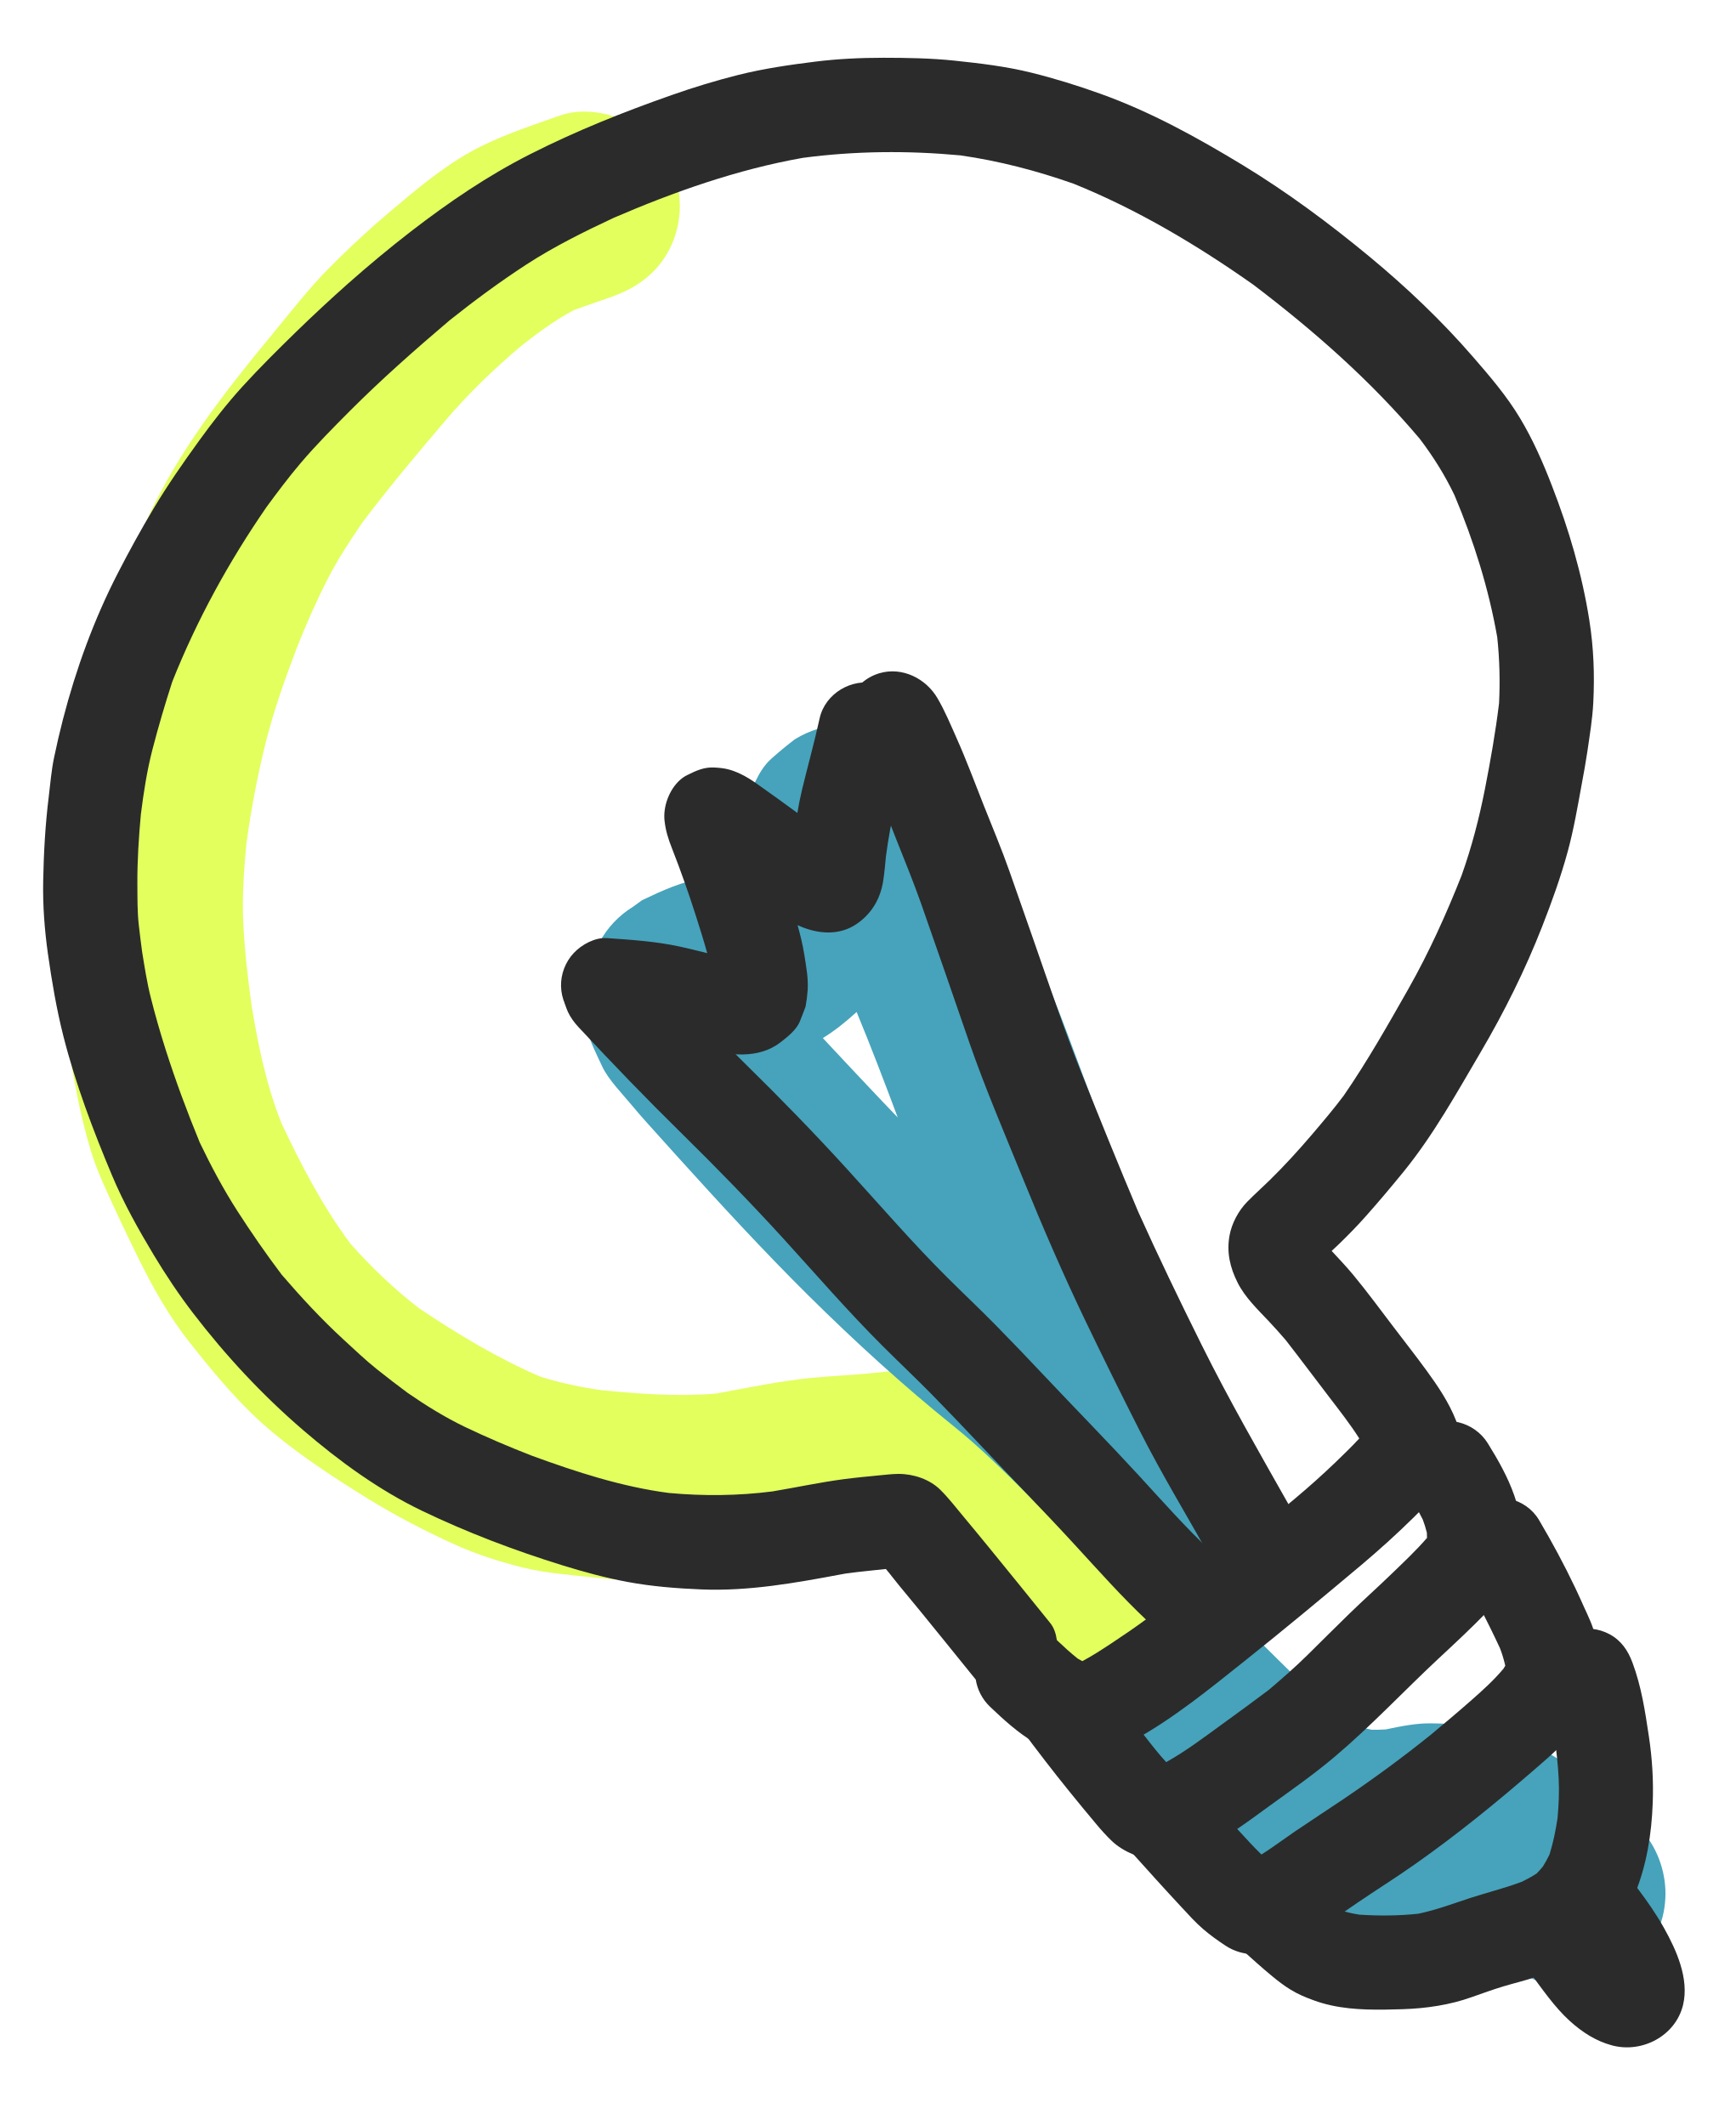
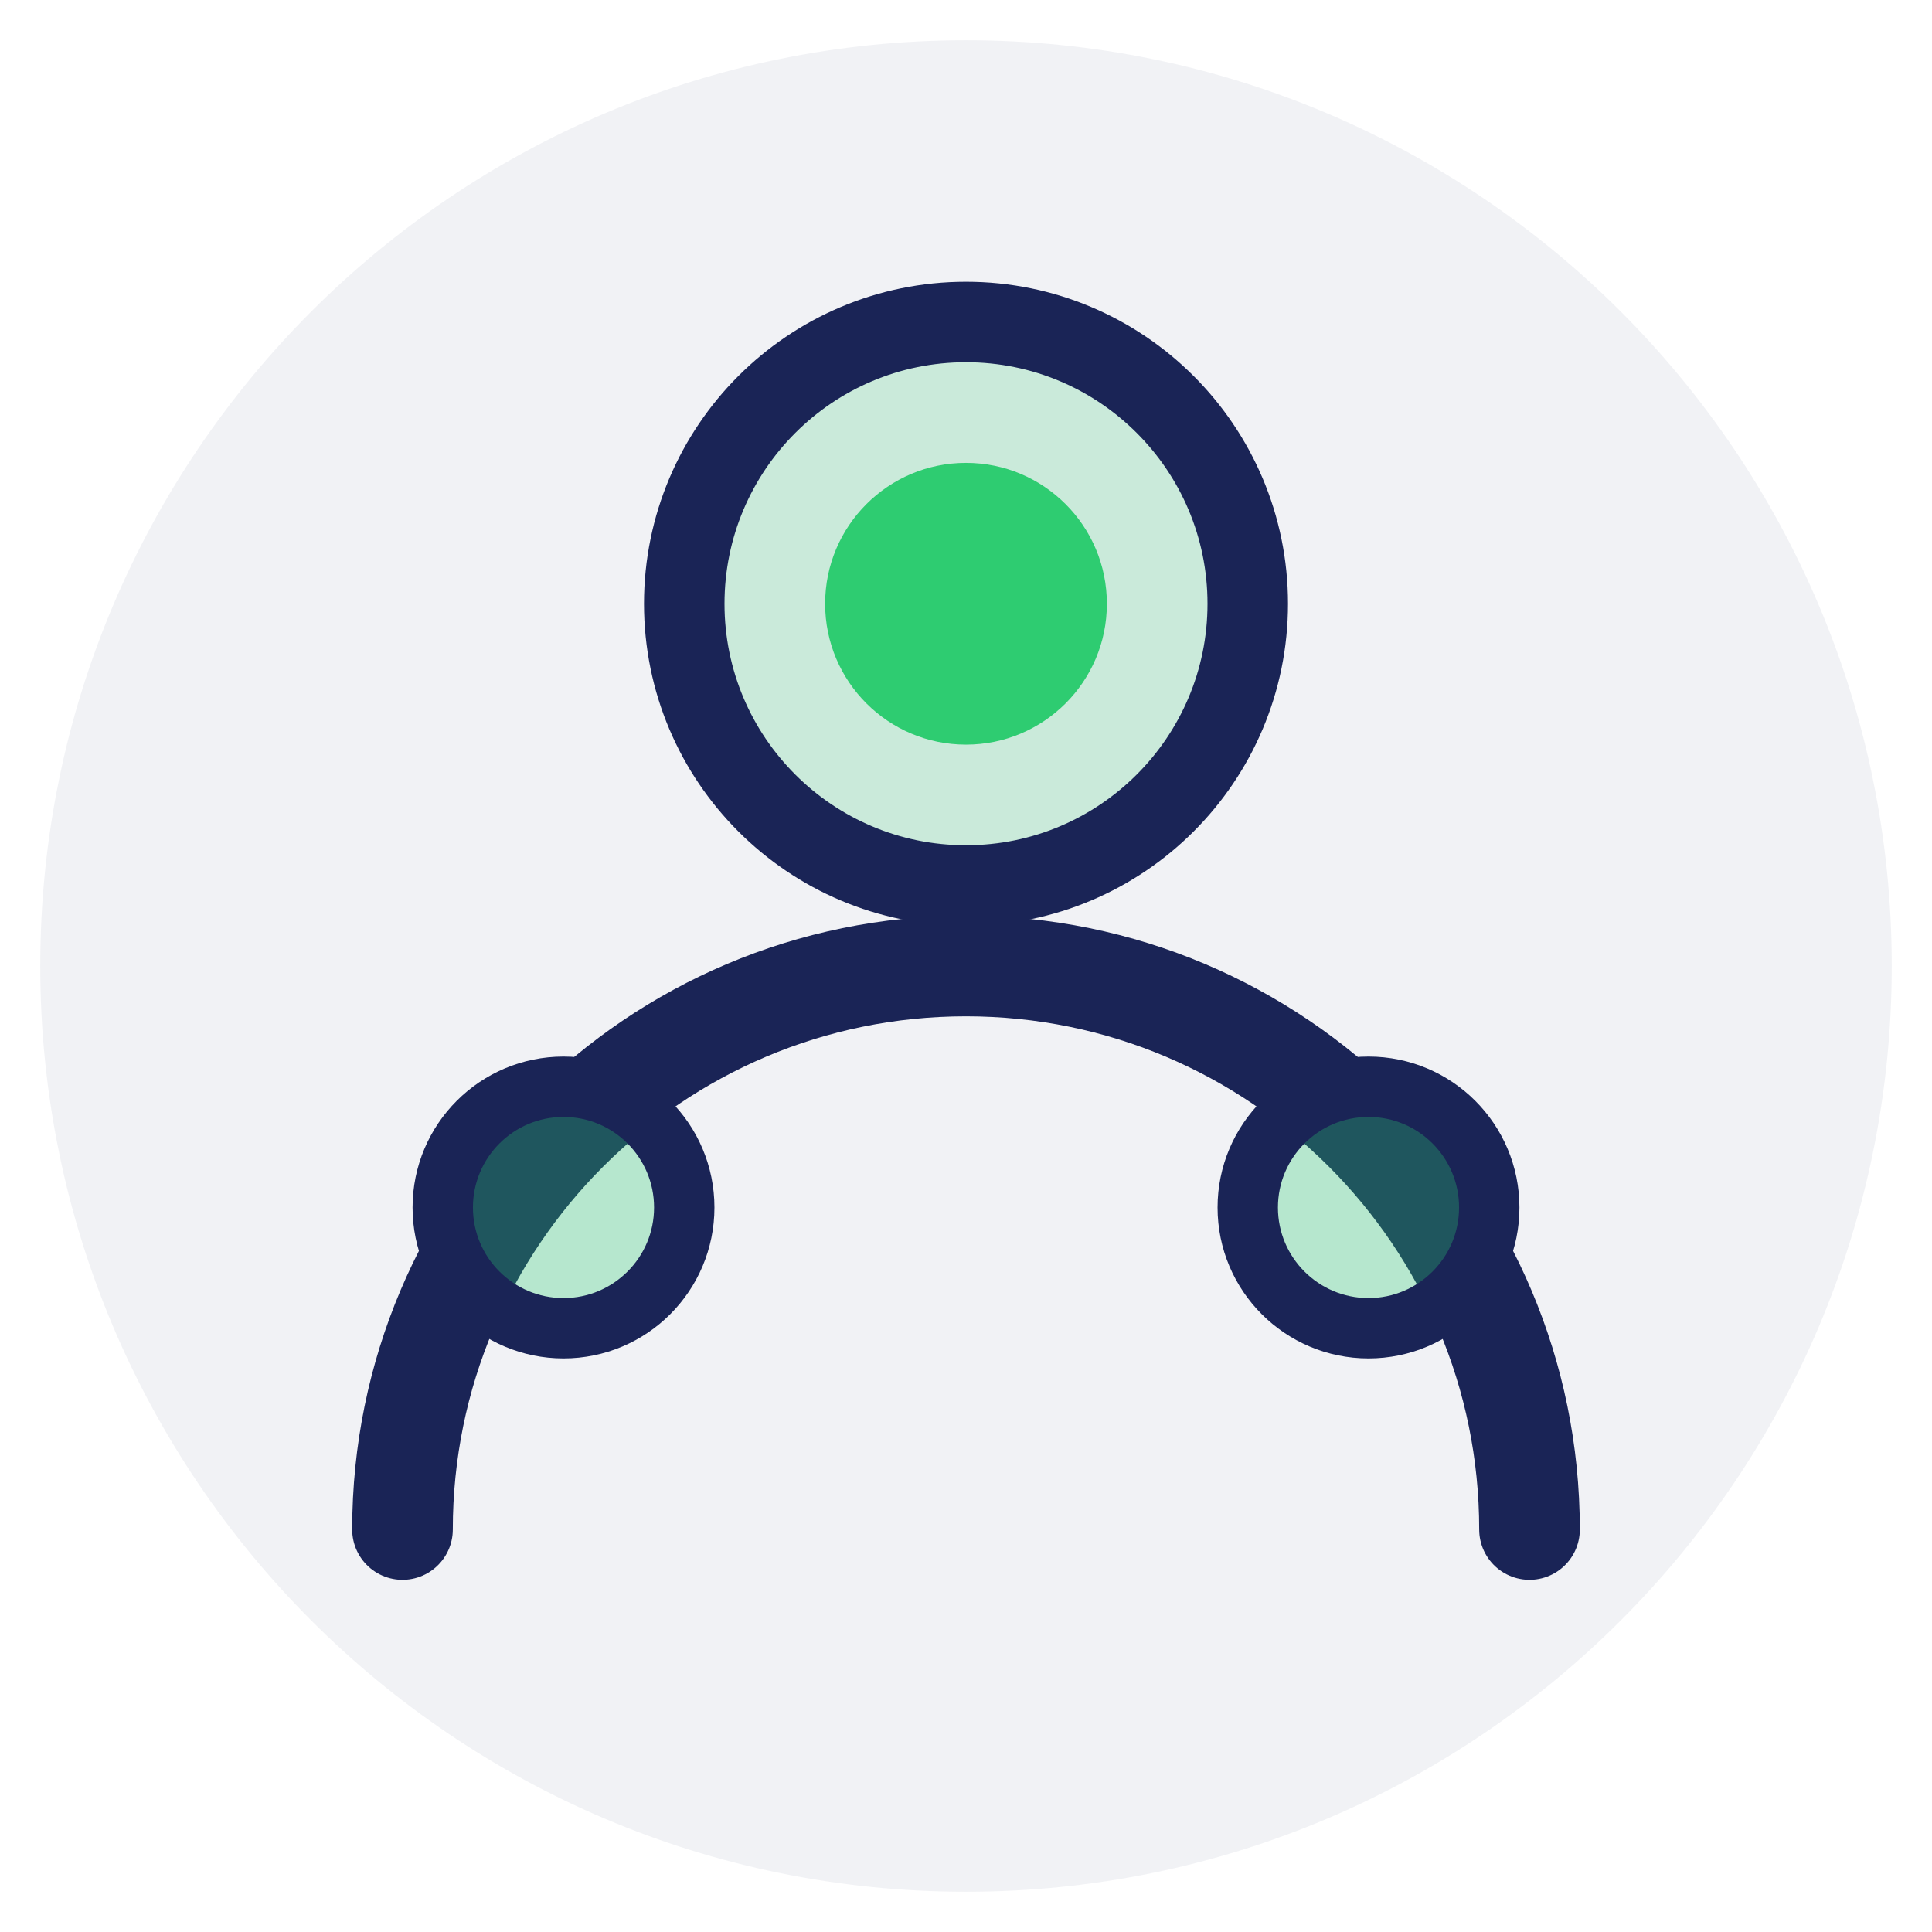
- <svg xmlns="http://www.w3.org/2000/svg" width="49" height="60" viewBox="0 0 49 60" fill="none">
-   <path d="M9.307 7.55C8.721 8.142 8.204 8.81 7.674 9.453C6.354 11.053 5.068 12.7 4.187 14.59C3.713 15.607 3.334 16.673 2.96 17.728C2.645 18.615 2.373 19.507 2.16 20.423C1.911 21.49 1.769 22.575 1.662 23.666C1.571 24.576 1.514 25.497 1.56 26.409C1.617 27.533 1.795 28.646 1.971 29.755C2.116 30.678 2.295 31.597 2.565 32.493C2.746 33.092 3.035 33.685 3.295 34.248C3.501 34.696 3.717 35.139 3.935 35.583C4.337 36.395 4.792 37.196 5.356 37.908C6.071 38.81 6.803 39.699 7.69 40.437C8.535 41.14 9.461 41.743 10.394 42.32C11.169 42.799 11.996 43.227 12.825 43.604C13.433 43.879 14.079 44.088 14.726 44.251C15.37 44.412 16.045 44.464 16.703 44.533C17.676 44.637 18.654 44.68 19.631 44.695C20.657 44.712 21.648 44.451 22.649 44.265C23.212 44.202 23.779 44.168 24.346 44.124C25.002 44.073 25.653 43.988 26.31 43.989C26.368 44.02 26.425 44.052 26.481 44.085C27.413 44.866 28.185 45.813 28.99 46.722C29.427 47.215 30.229 47.452 30.864 47.439C31.577 47.424 32.266 47.116 32.753 46.596C33.223 46.092 33.483 45.412 33.469 44.723C33.452 43.956 33.118 43.39 32.626 42.834C32.023 42.153 31.438 41.445 30.792 40.801C30.344 40.355 29.852 39.983 29.337 39.616C28.863 39.28 28.317 38.996 27.75 38.856C27.141 38.705 26.508 38.656 25.88 38.666C25.387 38.674 24.89 38.749 24.4 38.791C23.939 38.83 23.478 38.854 23.019 38.895C22.068 38.979 21.147 39.178 20.216 39.348C19.154 39.436 18.06 39.36 16.993 39.254C16.399 39.171 15.824 39.051 15.255 38.871C14.053 38.355 12.906 37.662 11.822 36.934C11.116 36.387 10.488 35.784 9.893 35.117C9.107 34.058 8.506 32.908 7.946 31.715C7.522 30.646 7.29 29.532 7.103 28.398C6.996 27.628 6.909 26.86 6.869 26.082C6.831 25.33 6.886 24.567 6.957 23.813C7.088 22.846 7.27 21.894 7.506 20.947C7.733 20.039 8.054 19.153 8.385 18.277C8.647 17.618 8.928 16.976 9.252 16.344C9.535 15.794 9.877 15.27 10.227 14.757C10.973 13.765 11.776 12.814 12.579 11.868C13.227 11.106 13.96 10.404 14.726 9.756C15.193 9.391 15.67 9.038 16.194 8.759C16.55 8.625 16.913 8.508 17.27 8.379C17.959 8.132 18.524 7.739 18.877 7.079C19.202 6.472 19.28 5.747 19.089 5.085C18.891 4.4 18.416 3.812 17.788 3.477C17.212 3.169 16.423 3.039 15.793 3.266C14.937 3.574 14.074 3.846 13.274 4.293C12.447 4.756 11.681 5.408 10.963 6.016C10.828 6.13 10.695 6.246 10.562 6.363C10.131 6.746 9.713 7.143 9.307 7.55ZM8.619 17.663C8.557 17.828 8.494 17.992 8.431 18.157C8.494 17.993 8.557 17.828 8.619 17.663ZM25.923 43.924C25.999 43.929 26.075 43.937 26.15 43.949C26.074 43.941 25.998 43.933 25.923 43.924Z" fill="#E2FF5E" />
-   <path d="M21.767 21.431C21.396 21.76 21.197 22.35 21.04 22.794C20.827 23.402 20.69 24.032 20.503 24.648C20.498 24.658 20.493 24.668 20.488 24.677C20.291 24.718 20.093 24.75 19.892 24.784C19.258 24.889 18.706 25.14 18.125 25.418C18.04 25.479 17.958 25.54 17.874 25.6C17.465 25.853 17.147 26.19 16.92 26.612C16.729 26.914 16.585 27.237 16.54 27.594C16.47 28.164 16.426 28.554 16.586 29.12C16.683 29.467 16.85 29.786 17.001 30.113C17.171 30.482 17.597 30.916 17.828 31.197C17.973 31.372 18.12 31.541 18.272 31.71C18.549 32.02 18.829 32.33 19.107 32.638C20.318 33.977 21.541 35.309 22.825 36.582C24.138 37.881 25.488 39.115 26.927 40.273C27.678 40.877 28.361 41.554 29.042 42.236C29.85 43.046 30.649 43.865 31.45 44.681C32.466 45.717 34.253 45.578 35.211 44.555C35.682 44.051 35.942 43.369 35.928 42.681C35.914 42.02 35.656 41.443 35.236 40.956C35.175 40.638 35.056 40.328 34.891 40.029C34.123 38.634 33.422 37.215 32.765 35.766C32.254 34.607 31.747 33.445 31.288 32.266C30.77 30.938 30.302 29.591 29.778 28.267C29.126 26.619 28.408 24.995 27.568 23.432C27.362 23.047 27.135 22.679 26.897 22.313C26.458 21.643 25.952 21.137 25.246 20.759C24.385 20.295 23.27 20.363 22.443 20.871C22.226 21.036 22.017 21.208 21.814 21.388C21.797 21.404 21.782 21.417 21.767 21.431ZM20.244 24.867C20.306 24.84 20.368 24.813 20.43 24.785L20.428 24.789C20.368 24.819 20.307 24.845 20.244 24.867ZM24.474 30.638C24.06 30.197 23.642 29.756 23.229 29.31C23.572 29.101 23.885 28.844 24.183 28.574C24.591 29.559 24.969 30.555 25.344 31.553C25.052 31.249 24.762 30.945 24.474 30.638Z" fill="#46A3BB" />
-   <path d="M31.777 46.449C30.766 47.531 30.874 49.19 31.904 50.212C32.883 51.181 33.842 52.141 34.979 52.931C35.81 53.506 36.816 53.931 37.814 54.073C38.223 54.132 38.628 54.166 39.04 54.168C39.48 54.171 39.926 54.088 40.362 53.995C40.472 53.989 40.581 53.987 40.692 53.988C40.76 54.002 40.827 54.018 40.894 54.035C41.072 54.122 41.243 54.218 41.412 54.323C41.814 54.655 42.177 55.023 42.551 55.389C43.587 56.403 45.338 56.304 46.311 55.262C47.318 54.186 47.222 52.514 46.184 51.502C45.926 51.249 45.674 50.988 45.408 50.742C44.992 50.355 44.519 50.032 44.053 49.711C43.558 49.37 42.982 49.128 42.414 48.943C41.767 48.732 41.082 48.666 40.404 48.659C39.974 48.653 39.543 48.743 39.118 48.831C38.986 48.839 38.855 48.842 38.723 48.84C38.619 48.818 38.516 48.794 38.413 48.766C38.201 48.667 37.996 48.558 37.796 48.436C36.995 47.786 36.272 47.05 35.538 46.323C34.567 45.359 32.94 45.406 31.947 46.285C31.887 46.337 31.831 46.392 31.777 46.449Z" fill="#46A3BB" />
-   <path d="M8.356 9.373C7.843 9.873 7.336 10.377 6.852 10.906C6.408 11.394 6.002 11.916 5.616 12.45C5.164 13.075 4.728 13.702 4.332 14.364C3.978 14.957 3.645 15.563 3.329 16.178C2.653 17.491 2.147 18.882 1.777 20.312C1.684 20.672 1.601 21.031 1.525 21.396C1.451 21.753 1.421 22.125 1.377 22.487C1.278 23.285 1.234 24.079 1.219 24.882C1.206 25.57 1.257 26.25 1.353 26.933C1.464 27.711 1.594 28.484 1.787 29.246C2.128 30.596 2.626 31.91 3.164 33.191C3.492 33.971 3.901 34.702 4.336 35.427C4.676 35.992 5.047 36.55 5.449 37.074C6.372 38.278 7.401 39.385 8.553 40.376C9.574 41.254 10.694 42.071 11.912 42.657C13.188 43.27 14.522 43.777 15.874 44.196C16.478 44.383 17.086 44.549 17.709 44.665C18.396 44.794 19.11 44.85 19.809 44.878C21.135 44.931 22.434 44.698 23.731 44.455C23.776 44.446 23.822 44.438 23.868 44.43C24.084 44.4 24.3 44.375 24.517 44.353C24.68 44.337 24.844 44.317 25.009 44.301C25.138 44.453 25.258 44.617 25.379 44.762C25.631 45.064 25.88 45.368 26.129 45.672C26.054 45.58 25.978 45.488 25.902 45.395C26.398 46.003 26.89 46.612 27.382 47.221C27.436 47.289 27.491 47.356 27.546 47.423C27.591 47.706 27.726 47.976 27.945 48.186C28.33 48.553 28.737 48.926 29.197 49.197C29.588 49.428 30.063 49.566 30.517 49.575C31.062 49.586 31.548 49.392 32.017 49.132C33.133 48.515 34.132 47.698 35.126 46.907C36.238 46.022 37.33 45.112 38.419 44.198C38.93 43.767 39.424 43.322 39.9 42.853C40.627 42.14 41.534 41.216 41.105 40.111C40.903 39.594 40.587 39.13 40.262 38.684C39.961 38.272 39.647 37.873 39.339 37.467C38.964 36.974 38.599 36.476 38.205 36C38.01 35.765 37.8 35.543 37.593 35.32C37.658 35.26 37.723 35.2 37.786 35.14C38.046 34.888 38.301 34.629 38.543 34.357C38.915 33.94 39.276 33.51 39.629 33.077C40.471 32.04 41.124 30.857 41.799 29.709C42.465 28.576 43.06 27.379 43.538 26.155C43.811 25.457 44.061 24.764 44.258 24.041C44.429 23.414 44.539 22.763 44.656 22.124C44.712 21.827 44.766 21.527 44.811 21.226C44.877 20.769 44.956 20.301 44.979 19.839C45.019 19.053 44.99 18.288 44.867 17.509C44.661 16.206 44.289 14.945 43.812 13.716C43.56 13.062 43.276 12.416 42.916 11.815C42.543 11.19 42.065 10.631 41.589 10.083C40.701 9.057 39.706 8.111 38.662 7.247C37.529 6.31 36.347 5.432 35.091 4.667C33.8 3.883 32.484 3.156 31.058 2.645C30.421 2.416 29.776 2.216 29.12 2.053C28.403 1.875 27.675 1.789 26.943 1.712C26.278 1.642 25.607 1.632 24.94 1.631C24.3 1.631 23.654 1.661 23.018 1.74C22.288 1.831 21.553 1.937 20.838 2.117C20.202 2.277 19.578 2.467 18.96 2.685C17.591 3.165 16.254 3.7 14.958 4.358C13.763 4.964 12.668 5.711 11.609 6.528C10.999 6.999 10.404 7.495 9.824 8.008C9.322 8.454 8.833 8.909 8.356 9.373ZM8.486 13.077C8.923 12.563 9.399 12.083 9.874 11.606C10.77 10.708 11.722 9.869 12.688 9.048C13.389 8.49 14.106 7.959 14.858 7.47C15.637 6.964 16.478 6.547 17.319 6.153C19.035 5.412 20.823 4.783 22.665 4.457C24.142 4.261 25.631 4.249 27.113 4.387C28.208 4.544 29.263 4.82 30.305 5.186C32.111 5.916 33.795 6.92 35.385 8.041C37.091 9.337 38.695 10.747 40.079 12.388C40.461 12.89 40.79 13.416 41.062 13.985C41.605 15.275 42.026 16.615 42.268 17.994C42.334 18.618 42.349 19.228 42.319 19.855C42.22 20.669 42.078 21.475 41.92 22.28C41.756 23.113 41.545 23.922 41.261 24.72C40.829 25.812 40.34 26.895 39.762 27.917C39.183 28.937 38.6 29.968 37.934 30.935C37.649 31.315 37.343 31.675 37.035 32.037C36.653 32.484 36.262 32.913 35.843 33.324C35.634 33.529 35.414 33.724 35.209 33.933C34.964 34.182 34.772 34.542 34.71 34.886C34.624 35.36 34.724 35.789 34.937 36.213C35.143 36.627 35.503 36.971 35.82 37.307C35.983 37.481 36.142 37.657 36.296 37.837C36.714 38.374 37.121 38.921 37.535 39.461C37.822 39.836 38.117 40.214 38.373 40.615C38.157 40.849 37.927 41.071 37.698 41.292C37.328 41.647 36.947 41.987 36.553 42.317C35.786 42.961 35.015 43.604 34.239 44.238C33.623 44.735 33.009 45.24 32.372 45.709C32.047 45.949 31.715 46.176 31.378 46.398C31.109 46.575 30.839 46.753 30.554 46.903C30.51 46.88 30.468 46.856 30.425 46.831C30.22 46.668 30.025 46.49 29.835 46.309C29.811 46.13 29.754 45.957 29.651 45.83C29.078 45.12 28.505 44.41 27.926 43.702C27.684 43.406 27.441 43.11 27.196 42.817C26.985 42.563 26.782 42.3 26.548 42.067C26.249 41.769 25.787 41.615 25.366 41.616C25.181 41.617 24.997 41.641 24.812 41.658C24.483 41.69 24.154 41.721 23.825 41.764C23.147 41.854 22.478 41.998 21.804 42.111C20.827 42.235 19.859 42.244 18.88 42.154C17.55 41.979 16.274 41.563 15.016 41.103C14.376 40.854 13.745 40.586 13.127 40.29C12.56 40.017 12.025 39.686 11.508 39.328C11.219 39.114 10.935 38.896 10.654 38.672C10.32 38.407 10.011 38.109 9.697 37.822C9.075 37.25 8.506 36.634 7.955 35.994C7.513 35.41 7.1 34.812 6.703 34.196C6.303 33.573 5.96 32.928 5.641 32.263C5.284 31.398 4.961 30.527 4.676 29.635C4.522 29.152 4.383 28.667 4.259 28.176C4.15 27.748 4.083 27.309 4.012 26.874C3.978 26.622 3.946 26.37 3.918 26.116C3.875 25.734 3.881 25.346 3.878 24.962C3.874 24.302 3.917 23.646 3.977 22.99C4.055 22.373 4.148 21.765 4.304 21.161C4.471 20.517 4.659 19.879 4.864 19.246C5.557 17.504 6.465 15.85 7.53 14.308C7.837 13.89 8.15 13.473 8.486 13.077ZM37.206 35.694C37.201 35.707 37.196 35.72 37.192 35.732C37.196 35.72 37.2 35.708 37.204 35.696L37.206 35.694Z" fill="#2B2B2B" />
-   <path d="M28.669 47.819C28.594 48.135 28.628 48.555 28.83 48.825C29.271 49.418 29.719 50.003 30.185 50.578C30.439 50.892 30.697 51.206 30.958 51.516C31.089 51.673 31.226 51.824 31.373 51.967C31.543 52.134 31.76 52.265 31.978 52.353C32.184 52.462 32.403 52.514 32.635 52.511C32.823 52.535 33.009 52.521 33.194 52.47C33.848 52.359 34.438 51.969 34.981 51.604C35.26 51.415 35.53 51.213 35.801 51.017C36.435 50.557 37.078 50.11 37.677 49.604C38.715 48.727 39.64 47.734 40.634 46.808C41.092 46.382 41.548 45.957 41.983 45.507C42.351 45.125 42.715 44.694 42.851 44.171C43.015 43.536 42.962 42.845 42.75 42.23C42.569 41.708 42.291 41.219 42.001 40.752C41.619 40.137 40.793 39.932 40.171 40.314C39.557 40.691 39.349 41.527 39.733 42.144C39.889 42.392 40.034 42.644 40.166 42.906C40.212 43.028 40.25 43.149 40.281 43.276C40.284 43.325 40.285 43.374 40.285 43.423C39.973 43.784 39.622 44.112 39.28 44.443C38.89 44.82 38.485 45.182 38.096 45.56C37.698 45.946 37.306 46.341 36.911 46.73C36.564 47.073 36.196 47.393 35.825 47.709C35.386 48.041 34.942 48.364 34.497 48.687C33.982 49.061 33.476 49.445 32.922 49.754C32.712 49.528 32.521 49.278 32.33 49.039C32.371 49.089 32.411 49.139 32.452 49.188C31.985 48.614 31.538 48.028 31.096 47.436C30.877 47.142 30.64 46.926 30.272 46.837C29.931 46.756 29.567 46.813 29.267 46.997C29.201 47.037 29.139 47.083 29.082 47.134C28.879 47.313 28.733 47.553 28.669 47.819Z" fill="#2B2B2B" />
-   <path d="M31.886 50.423C31.65 50.676 31.521 51.016 31.528 51.361C31.535 51.741 31.702 52.03 31.949 52.305C32.414 52.821 32.879 53.34 33.354 53.849C33.551 54.061 33.746 54.279 33.965 54.468C34.166 54.641 34.382 54.795 34.604 54.941C35.076 55.251 35.681 55.235 36.192 55.05C36.635 54.89 37.022 54.619 37.407 54.355C37.709 54.147 38.01 53.936 38.313 53.73C38.848 53.365 39.4 53.02 39.93 52.647C41.114 51.817 42.236 50.903 43.329 49.955C43.551 49.762 43.775 49.57 43.987 49.365C44.261 49.099 44.489 48.817 44.707 48.501C44.891 48.234 45.009 47.953 45.102 47.639C45.107 47.585 45.114 47.531 45.12 47.478C45.153 47.306 45.164 47.134 45.154 46.961C45.149 46.72 45.089 46.475 45.043 46.24C44.986 45.936 44.841 45.645 44.714 45.367C44.633 45.186 44.552 45.007 44.467 44.828C44.155 44.173 43.814 43.54 43.445 42.915C43.076 42.292 42.226 42.102 41.615 42.477C40.99 42.862 40.809 43.683 41.177 44.307C41.605 45.032 41.99 45.773 42.344 46.535C42.406 46.695 42.454 46.855 42.492 47.021C42.492 47.025 42.492 47.029 42.493 47.034C42.477 47.061 42.461 47.088 42.445 47.115C42.164 47.45 41.842 47.739 41.513 48.028C41.146 48.351 40.772 48.665 40.396 48.978C39.608 49.613 38.795 50.209 37.958 50.777C37.488 51.094 37.012 51.402 36.543 51.721C36.233 51.933 35.93 52.161 35.612 52.363C35.388 52.147 35.179 51.915 34.968 51.686C34.564 51.248 34.166 50.804 33.766 50.362C33.544 50.116 33.15 49.997 32.83 50.003C32.514 50.01 32.208 50.132 31.973 50.34C31.942 50.366 31.913 50.394 31.886 50.423ZM42.533 46.859C42.532 46.903 42.527 46.946 42.52 46.988L42.519 46.99C42.524 46.946 42.529 46.902 42.533 46.859Z" fill="#2B2B2B" />
-   <path d="M35.006 53.178C34.519 53.698 34.528 54.575 35.069 55.059C35.349 55.309 35.626 55.561 35.916 55.8C36.073 55.931 36.257 56.071 36.428 56.175C36.642 56.307 36.84 56.389 37.079 56.477C37.25 56.54 37.414 56.587 37.591 56.625C38.241 56.766 38.94 56.751 39.603 56.73C40.259 56.709 40.931 56.611 41.551 56.388C41.847 56.283 42.141 56.177 42.441 56.086C42.758 55.99 43.084 55.917 43.396 55.805C43.89 55.628 44.378 55.42 44.821 55.139C45.414 54.761 45.889 54.116 46.154 53.473C46.487 52.66 46.625 51.783 46.657 50.908C46.681 50.274 46.643 49.651 46.548 49.024C46.441 48.312 46.338 47.622 46.085 46.944C45.957 46.6 45.767 46.319 45.435 46.141C45.13 45.978 44.769 45.94 44.437 46.035C43.782 46.224 43.274 47.003 43.528 47.682C43.71 48.169 43.817 48.662 43.9 49.172C43.948 49.521 43.984 49.868 44.002 50.22C44.022 50.595 44.003 50.971 43.969 51.345C43.916 51.69 43.848 52.027 43.744 52.36C43.688 52.479 43.625 52.592 43.555 52.704C43.499 52.772 43.441 52.837 43.38 52.899C43.249 52.985 43.112 53.059 42.971 53.128C42.497 53.309 42.005 53.429 41.522 53.585C41.027 53.747 40.551 53.928 40.043 54.034C39.493 54.094 38.93 54.098 38.378 54.061C38.214 54.036 38.053 54.001 37.894 53.954C37.858 53.936 37.824 53.917 37.789 53.897C37.476 53.65 37.183 53.379 36.885 53.114C36.376 52.66 35.604 52.64 35.096 53.09C35.065 53.118 35.035 53.147 35.006 53.178Z" fill="#2B2B2B" />
-   <path d="M43.799 53.7C43.795 53.718 43.791 53.736 43.787 53.755C43.727 53.78 43.669 53.81 43.613 53.844C43.314 54.028 43.098 54.326 43.015 54.667C42.94 54.983 42.973 55.404 43.175 55.674C43.532 56.151 43.88 56.67 44.324 57.07C44.67 57.382 45.053 57.63 45.507 57.752C46.36 57.981 47.304 57.482 47.514 56.608C47.69 55.871 47.327 55.062 46.972 54.431C46.753 54.04 46.496 53.672 46.226 53.315C46.005 53.023 45.771 52.806 45.403 52.717C45.061 52.635 44.696 52.693 44.396 52.877C44.33 52.917 44.269 52.963 44.212 53.014C44.008 53.192 43.863 53.433 43.799 53.7Z" fill="#2B2B2B" />
-   <path d="M16.271 27.125C16.036 27.377 15.907 27.716 15.913 28.061C15.922 28.436 16.084 28.736 16.335 29.005C17.283 30.023 18.245 31.021 19.238 31.997C20.218 32.961 21.176 33.944 22.103 34.959C23.031 35.978 23.933 37.022 24.908 37.996C25.369 38.456 25.844 38.904 26.301 39.368C26.762 39.839 27.218 40.316 27.669 40.794C28.557 41.739 29.464 42.661 30.341 43.617C31.01 44.343 31.667 45.087 32.388 45.764C32.916 46.261 33.774 46.228 34.268 45.7C34.764 45.17 34.734 44.316 34.206 43.821C33.486 43.144 32.827 42.4 32.16 41.672C31.283 40.718 30.376 39.795 29.487 38.852C29.037 38.373 28.581 37.897 28.119 37.426C27.663 36.961 27.187 36.514 26.726 36.054C25.75 35.081 24.848 34.035 23.92 33.017C22.995 32.001 22.037 31.017 21.057 30.055C20.064 29.081 19.102 28.081 18.153 27.064C17.686 26.561 16.84 26.617 16.352 27.049C16.323 27.072 16.297 27.098 16.271 27.125Z" fill="#2B2B2B" />
-   <path d="M23.913 20.708C23.987 20.964 24.135 21.181 24.327 21.345C24.363 21.42 24.397 21.495 24.432 21.57C24.512 21.739 24.59 21.909 24.668 22.079C24.888 22.605 25.081 23.143 25.292 23.674C25.534 24.283 25.782 24.888 26.001 25.507C26.458 26.808 26.908 28.111 27.357 29.415C27.807 30.718 28.355 31.989 28.874 33.267C29.425 34.624 30.006 35.967 30.639 37.288C31.14 38.329 31.652 39.368 32.175 40.398C32.784 41.6 33.484 42.759 34.145 43.931C34.501 44.564 35.373 44.738 35.975 44.37C36.61 43.981 36.769 43.173 36.413 42.54C35.563 41.036 34.702 39.541 33.933 37.994C33.311 36.742 32.704 35.486 32.131 34.212C31.587 32.927 31.066 31.633 30.546 30.336C30.035 29.062 29.604 27.76 29.15 26.464C28.934 25.844 28.718 25.226 28.5 24.608C28.279 23.977 28.018 23.363 27.773 22.743C27.52 22.108 27.286 21.469 27.006 20.844C26.838 20.466 26.676 20.075 26.467 19.717C26.141 19.157 25.473 18.822 24.833 19.007C24.638 19.064 24.466 19.161 24.324 19.287C23.935 19.629 23.763 20.183 23.913 20.708Z" fill="#2B2B2B" />
-   <path d="M18.76 23.172C18.792 23.459 18.865 23.686 18.968 23.948C19.214 24.575 19.437 25.207 19.642 25.849C19.753 26.201 19.867 26.555 19.965 26.912C19.708 26.848 19.451 26.784 19.192 26.727C18.519 26.581 17.826 26.535 17.141 26.488C16.8 26.462 16.422 26.668 16.197 26.909C15.962 27.16 15.831 27.5 15.838 27.845C15.846 28.201 16 28.546 16.259 28.788C16.531 29.041 16.838 29.122 17.197 29.146C17.423 29.163 17.647 29.18 17.872 29.201C18.549 29.297 19.205 29.463 19.87 29.622C20.589 29.793 21.404 29.916 22.034 29.43C22.222 29.285 22.483 29.079 22.577 28.848C22.635 28.706 22.69 28.562 22.742 28.421C22.771 28.262 22.791 28.102 22.802 27.942C22.82 27.61 22.758 27.29 22.707 26.962C22.662 26.68 22.594 26.399 22.516 26.122C23.056 26.372 23.691 26.439 24.205 26.073C24.629 25.773 24.866 25.349 24.938 24.838C24.97 24.622 24.989 24.402 25.01 24.183C25.077 23.671 25.17 23.16 25.292 22.657C25.434 22.072 25.596 21.494 25.726 20.905C25.881 20.198 25.458 19.474 24.742 19.302C24.047 19.136 23.293 19.578 23.138 20.285C22.993 20.951 22.81 21.605 22.649 22.267C22.594 22.494 22.548 22.723 22.51 22.953C22.132 22.678 21.755 22.402 21.372 22.134C21.223 22.029 21.07 21.93 20.905 21.852C20.637 21.726 20.464 21.686 20.171 21.671C19.879 21.654 19.657 21.758 19.402 21.884C19.329 21.919 19.262 21.966 19.199 22.021C18.889 22.296 18.716 22.777 18.76 23.172Z" fill="#2B2B2B" />
+ <svg xmlns="http://www.w3.org/2000/svg" viewBox="0 0 48 48" fill="none">
+   <circle cx="24" cy="24" r="23" fill="#1A2456" fill-opacity="0.06" />
+   <circle cx="24" cy="15" r="7" fill="#2ECC71" fill-opacity="0.2" stroke="#1A2456" stroke-width="2" />
+   <path d="M10 38c0-7.732 6.268-14 14-14s14 6.268 14 14" stroke="#1A2456" stroke-width="2.5" stroke-linecap="round" />
+   <circle cx="24" cy="15" r="3.5" fill="#2ECC71" />
+   <circle cx="14" cy="30" r="3" fill="#2ECC71" fill-opacity="0.3" stroke="#1A2456" stroke-width="1.5" />
+   <circle cx="34" cy="30" r="3" fill="#2ECC71" fill-opacity="0.3" stroke="#1A2456" stroke-width="1.5" />
</svg>
